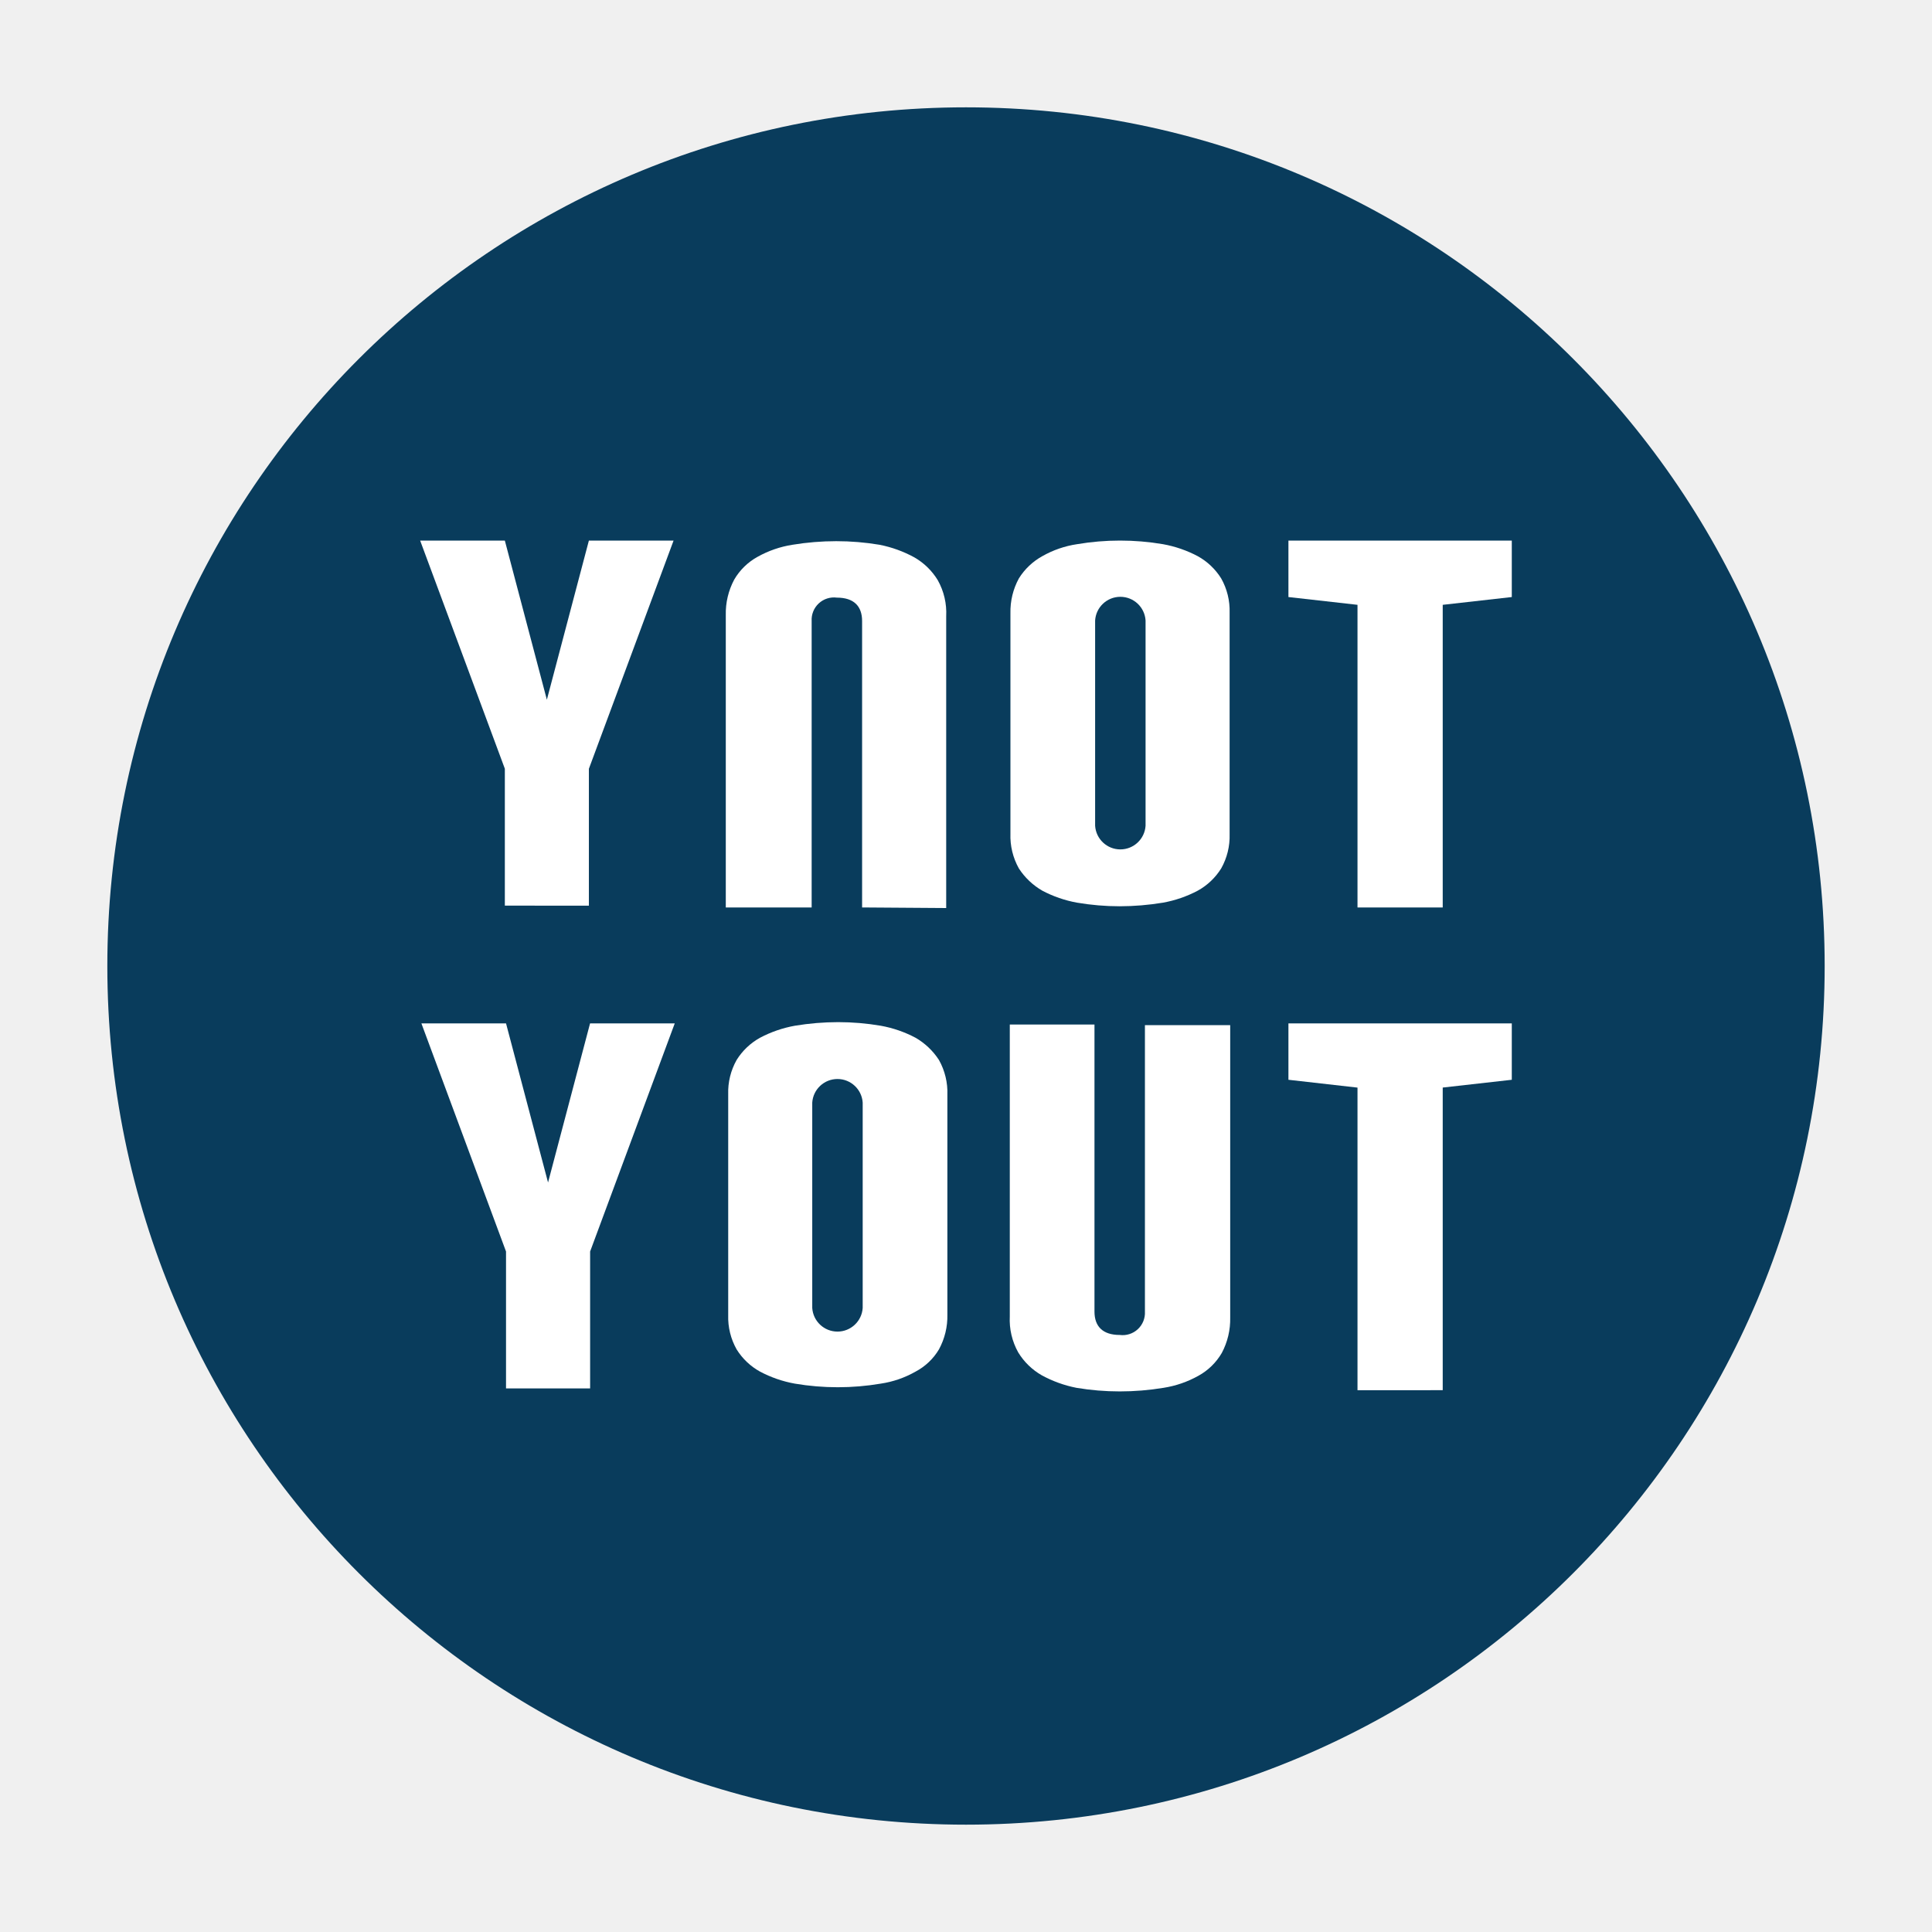
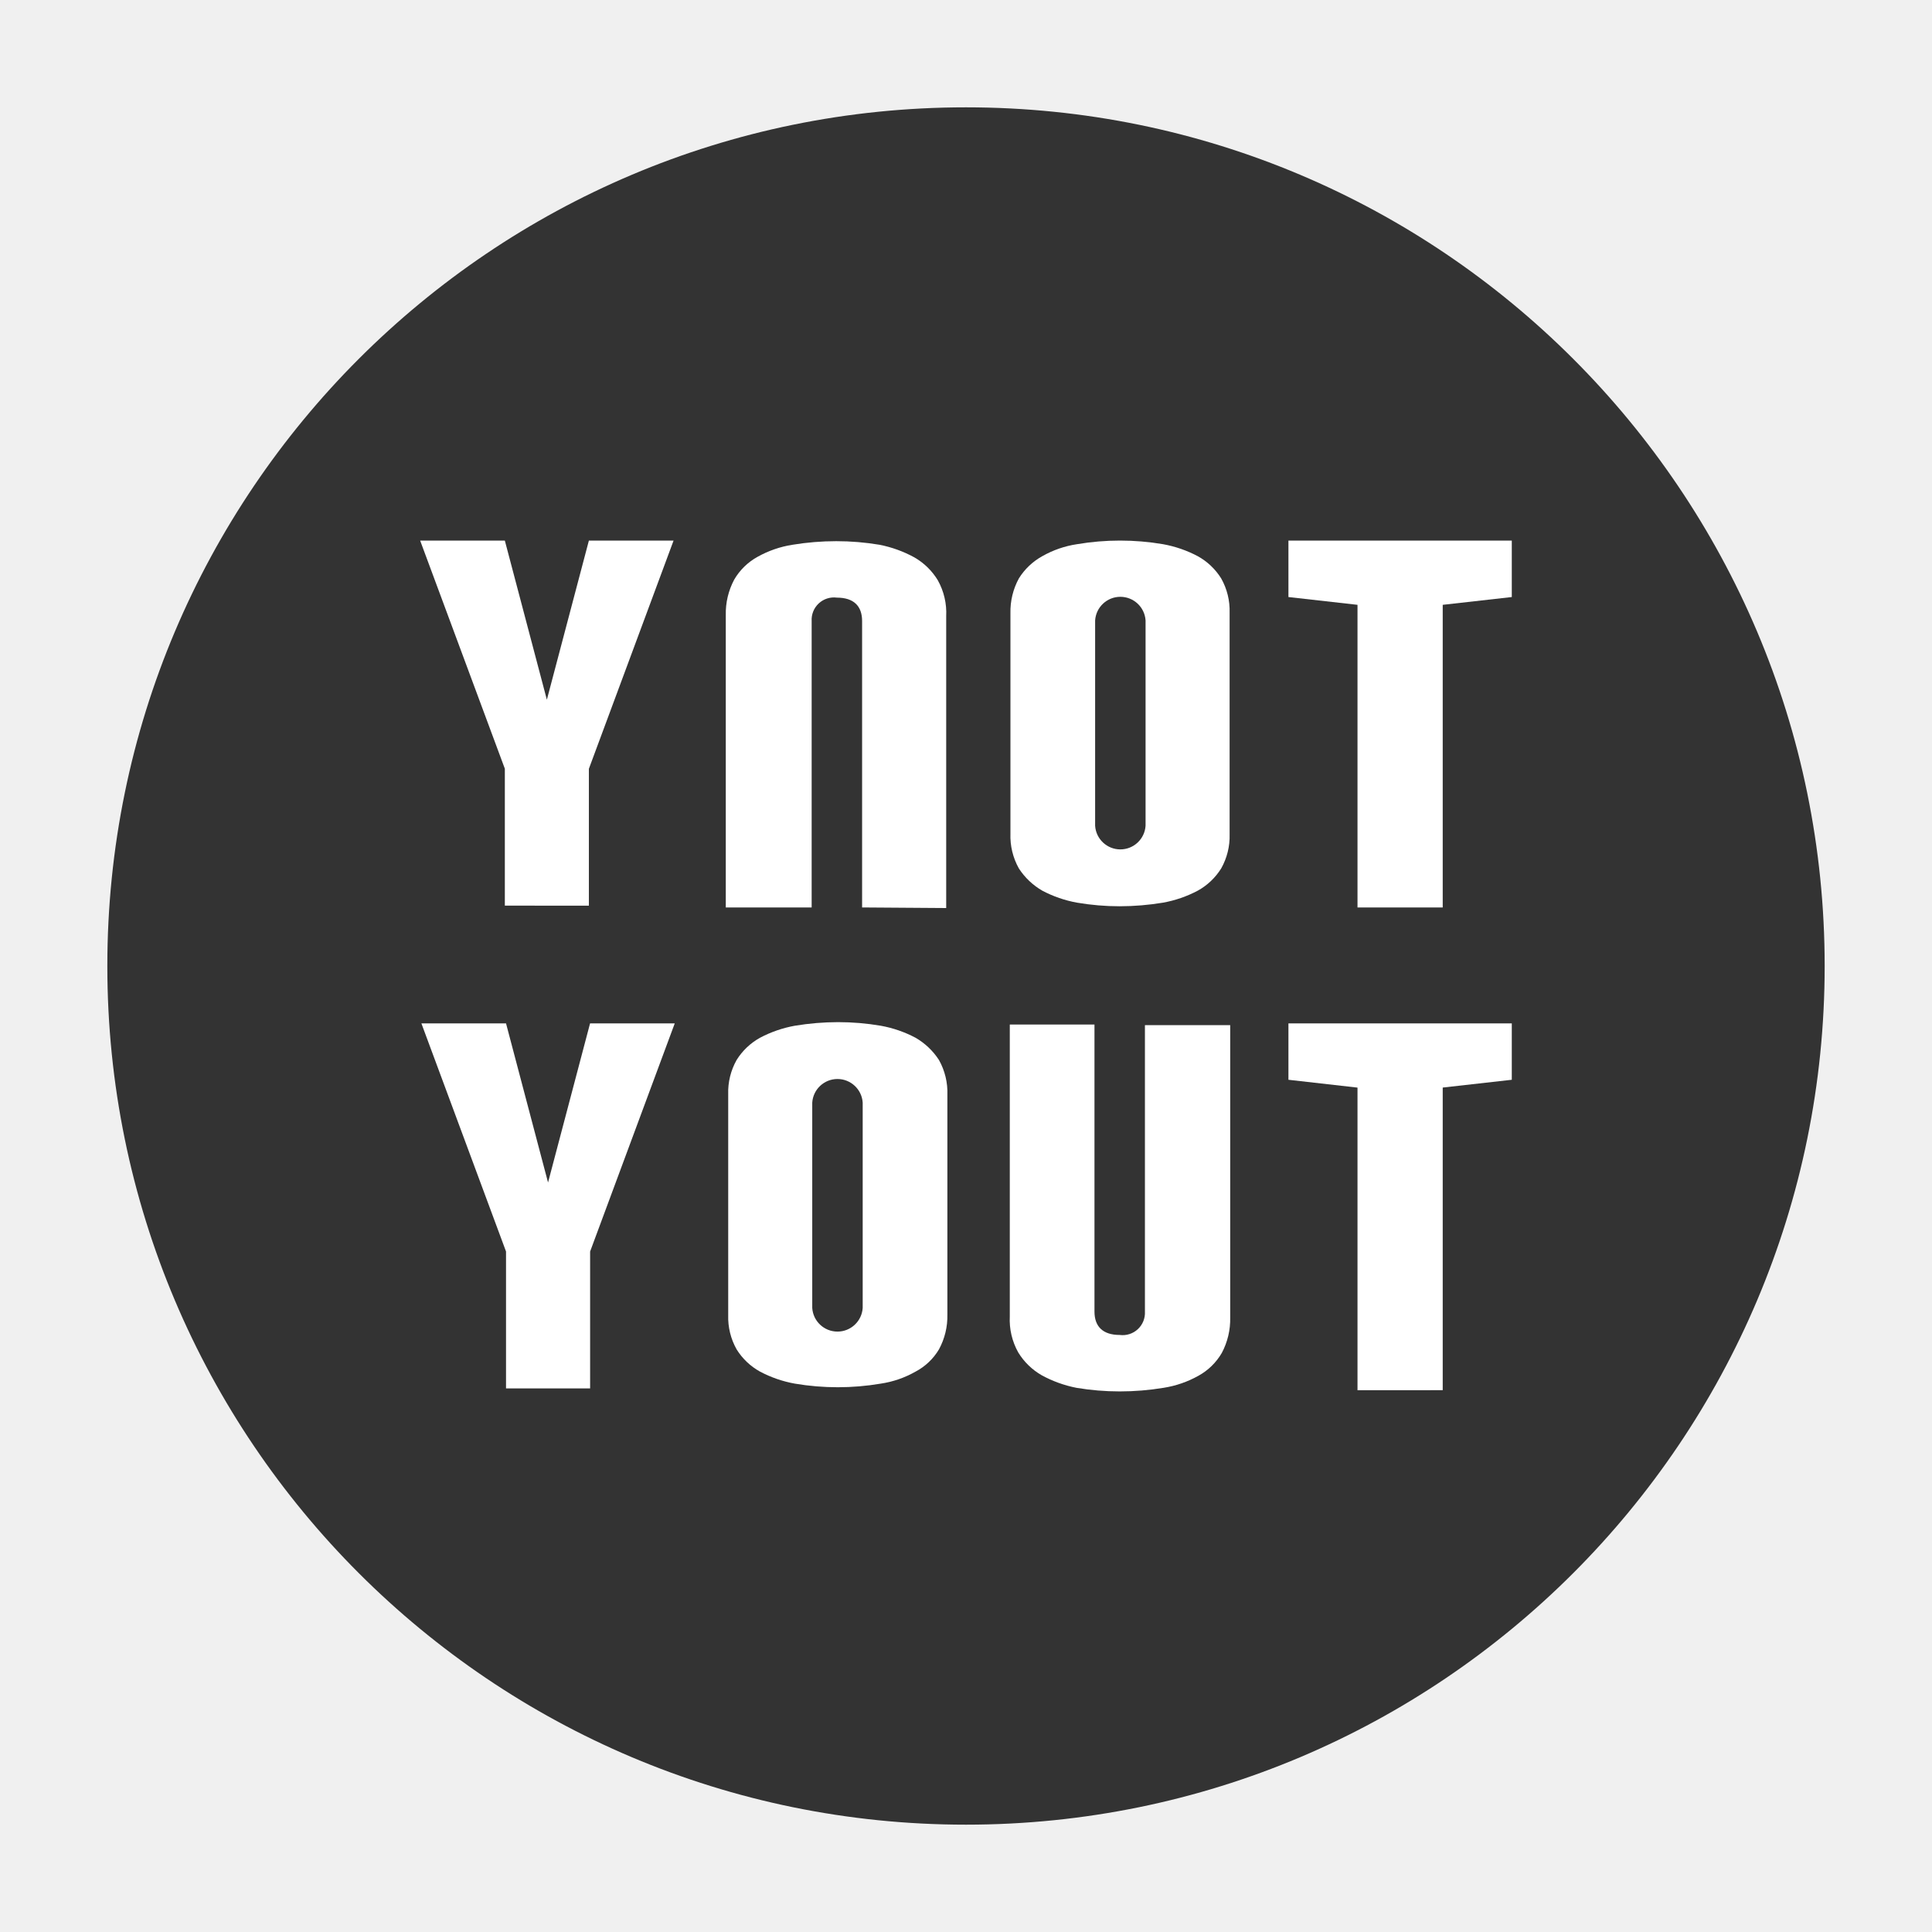
<svg xmlns="http://www.w3.org/2000/svg" id="logo-ynotyout" viewBox="0 0 36 36" width="128px" height="128px">
-   <circle cx="18" cy="18" r="16" style="fill: #093C5C" />
+   <circle cx="18" cy="18" r="16" style="fill: #333" />
  <g>
    <g>
      <path d="M16.064,16.909V11.572c0-.28-.157-.436-.47-.436a.416.416,0,0,0-.47.436v5.337h-1.6V11.46a1.339,1.339,0,0,1,.157-.66,1.138,1.138,0,0,1,.436-.425,1.947,1.947,0,0,1,.649-.224,5.035,5.035,0,0,1,.817-.067,4.898,4.898,0,0,1,.806.067,2.259,2.259,0,0,1,.649.235,1.224,1.224,0,0,1,.436.425,1.244,1.244,0,0,1,.157.671V16.92l-1.567-.011Z" style="fill: #fff" />
      <path d="M9.429,25.871V23.32L7.852,19.069H9.429l.783,2.965.783-2.965h1.578L10.996,23.32v2.551Z" style="fill: #fff" />
      <path d="M25.295,16.909V11.27l-1.287-.145V10.073h4.162v1.052l-1.287.145v5.639Z" style="fill: #fff" />
    </g>
    <path d="M22.912,15.544a1.223,1.223,0,0,1-.157.638,1.194,1.194,0,0,1-.436.414,2.234,2.234,0,0,1-.649.224,5.001,5.001,0,0,1-.806.067A4.766,4.766,0,0,1,20.07,16.82a2.235,2.235,0,0,1-.649-.224,1.288,1.288,0,0,1-.436-.414,1.237,1.237,0,0,1-.157-.649V11.427a1.295,1.295,0,0,1,.157-.649,1.195,1.195,0,0,1,.436-.414A1.863,1.863,0,0,1,20.07,10.14a4.795,4.795,0,0,1,1.6,0,2.231,2.231,0,0,1,.649.224,1.195,1.195,0,0,1,.436.414,1.223,1.223,0,0,1,.157.638v4.129Zm-2.506-.157a.471.471,0,0,0,.94,0V11.561a.471.471,0,0,0-.94,0Z" style="fill: #fff" />
    <path d="M9.407,16.875v-2.551L7.829,10.073H9.407l.783,2.965.783-2.965h1.578l-1.578,4.252v2.551Z" style="fill: #fff" />
    <path d="M25.295,25.905V20.266L24.008,20.12V19.069h4.162V20.12l-1.287.145v5.639Z" style="fill: #fff" />
    <path d="M22.923,24.551a1.34,1.34,0,0,1-.157.66,1.138,1.138,0,0,1-.436.425,1.944,1.944,0,0,1-.649.224,5.022,5.022,0,0,1-.817.067,4.888,4.888,0,0,1-.806-.067,2.256,2.256,0,0,1-.649-.235,1.224,1.224,0,0,1-.436-.425,1.244,1.244,0,0,1-.157-.671V19.091h1.578v5.348c0,.28.157.436.47.436a.416.416,0,0,0,.47-.436V19.102h1.589" style="fill: #fff" />
    <path d="M13.569,20.389a1.223,1.223,0,0,1,.157-.638,1.194,1.194,0,0,1,.436-.414,2.231,2.231,0,0,1,.649-.224,4.989,4.989,0,0,1,.806-.067,4.755,4.755,0,0,1,.794.067,2.231,2.231,0,0,1,.649.224,1.288,1.288,0,0,1,.436.414,1.238,1.238,0,0,1,.157.649v4.095a1.296,1.296,0,0,1-.157.649,1.109,1.109,0,0,1-.436.414,1.863,1.863,0,0,1-.649.224,4.795,4.795,0,0,1-1.6,0,2.231,2.231,0,0,1-.649-.224,1.194,1.194,0,0,1-.436-.414,1.223,1.223,0,0,1-.157-.638V20.389Zm2.506.157a.471.471,0,0,0-.94,0V24.372a.471.471,0,0,0,.94,0Z" style="fill: #fff" />
  </g>
</svg>
